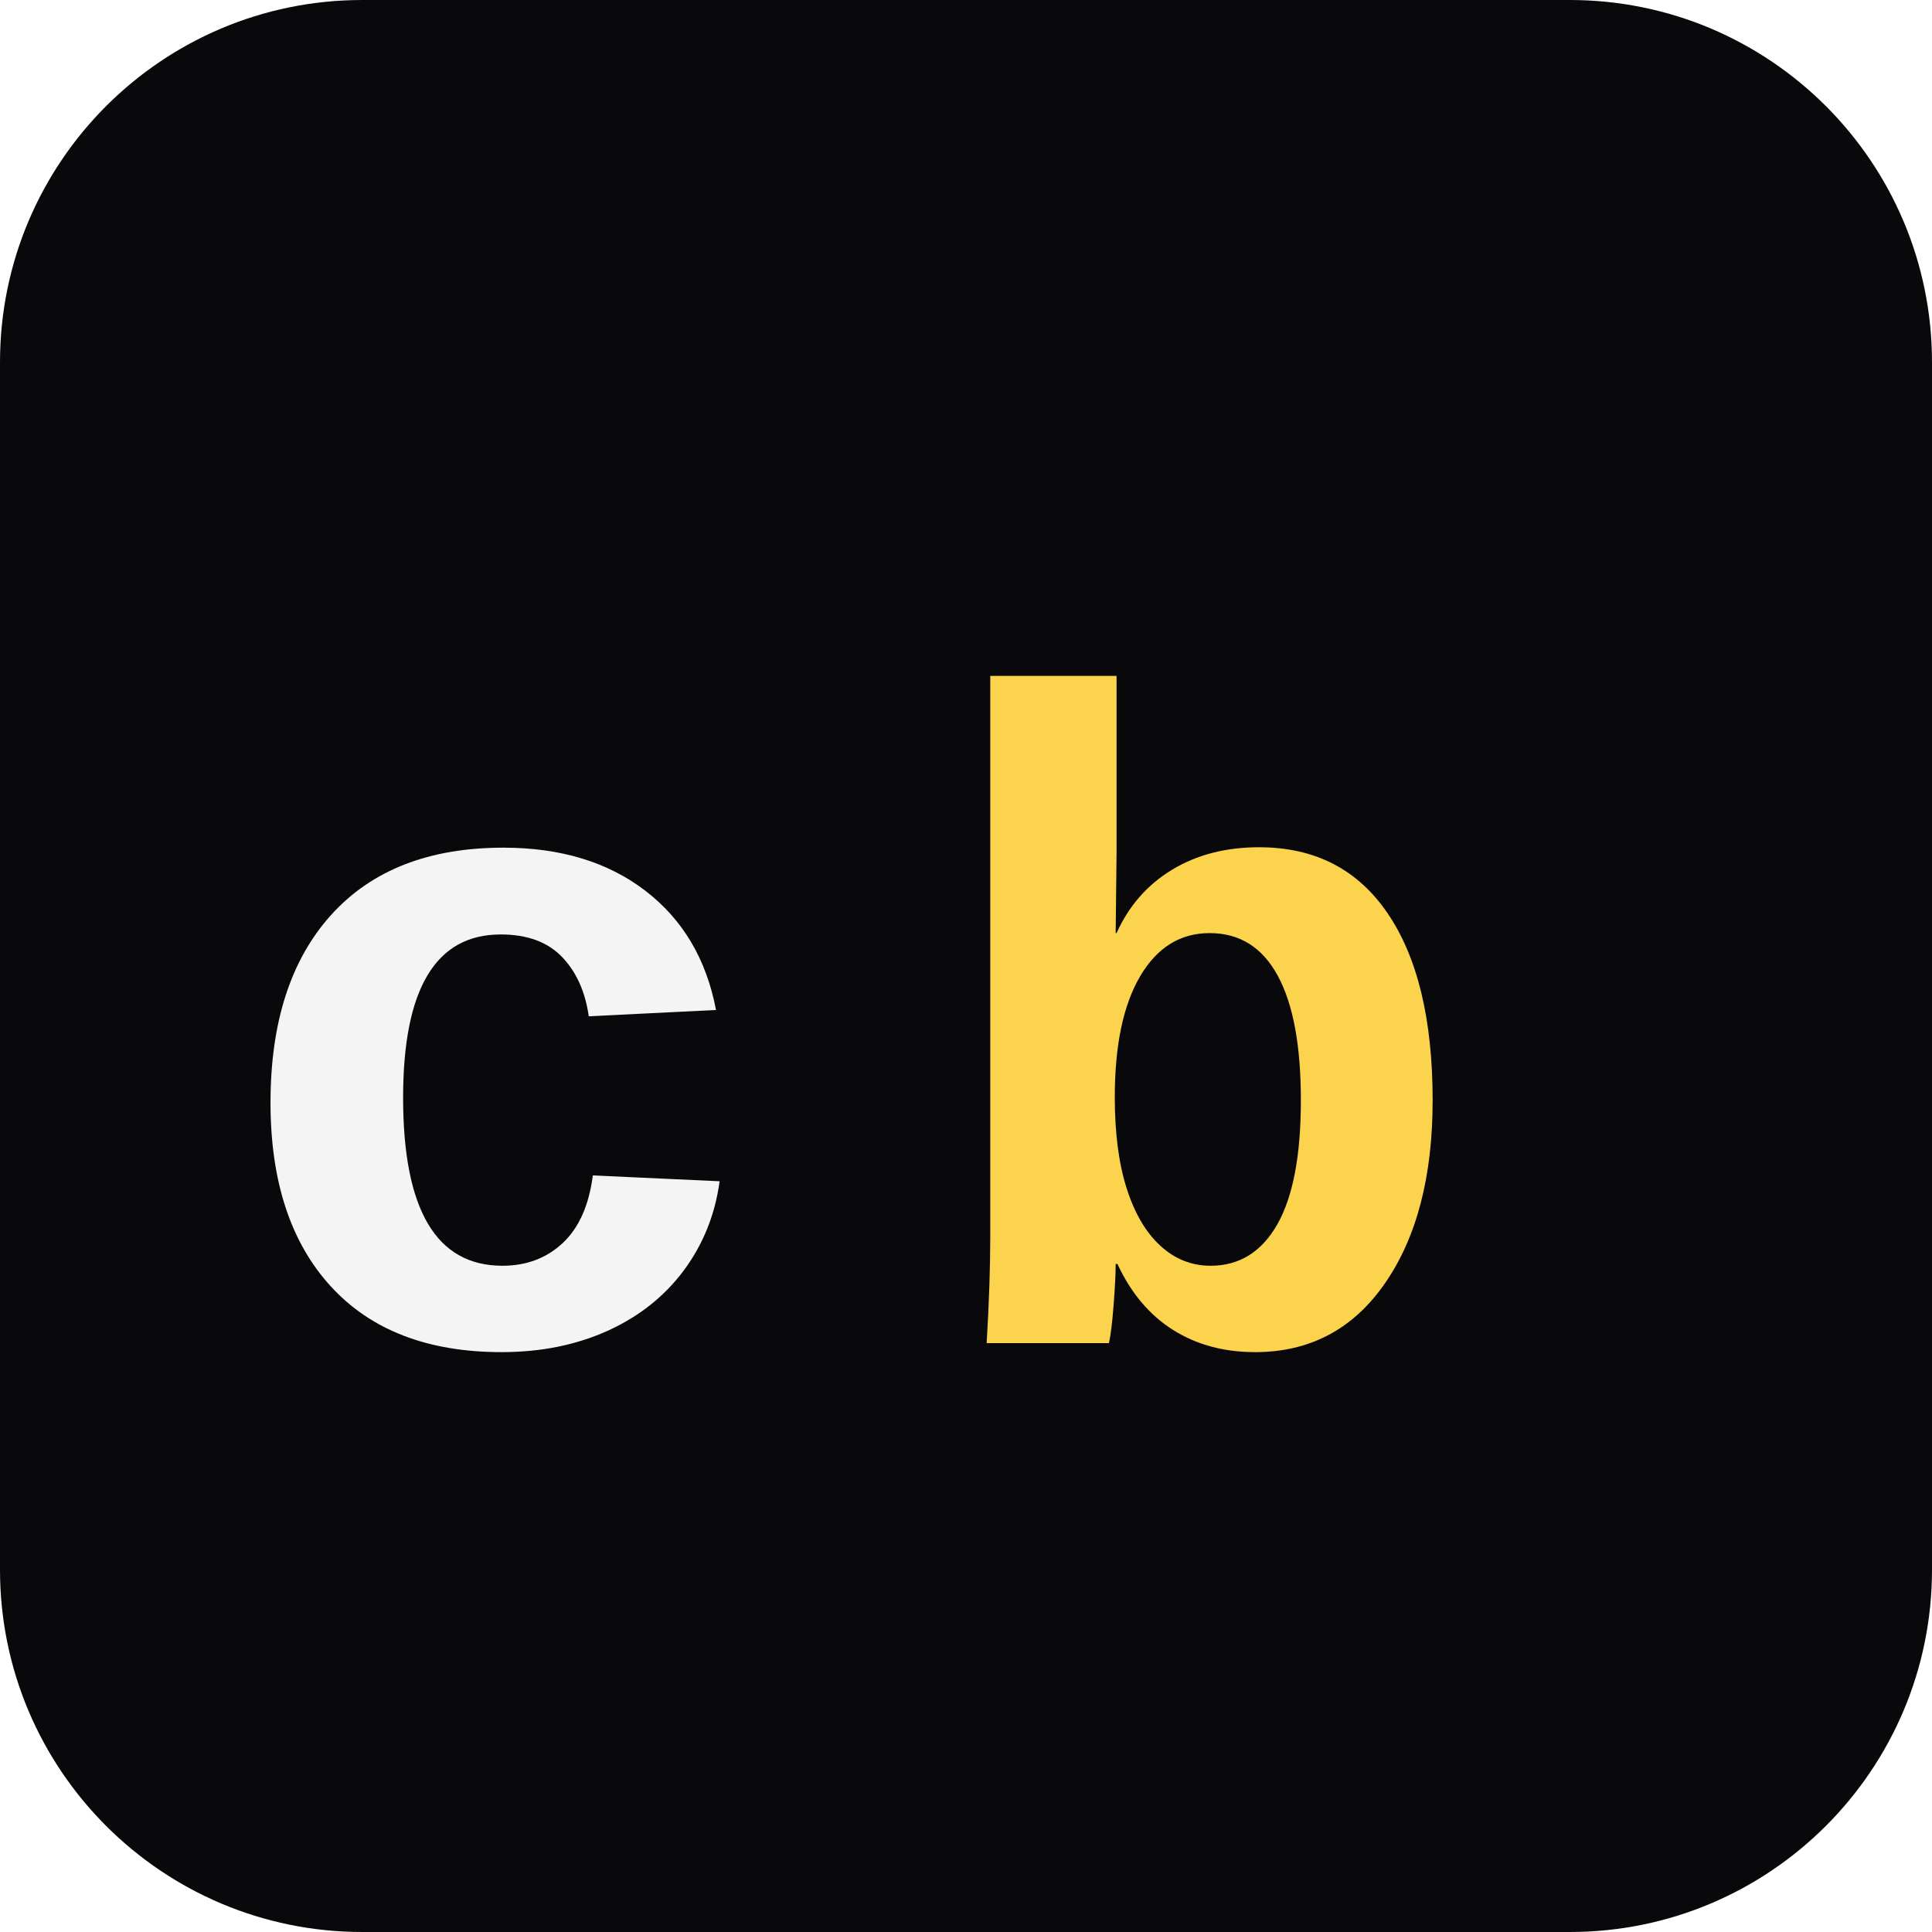
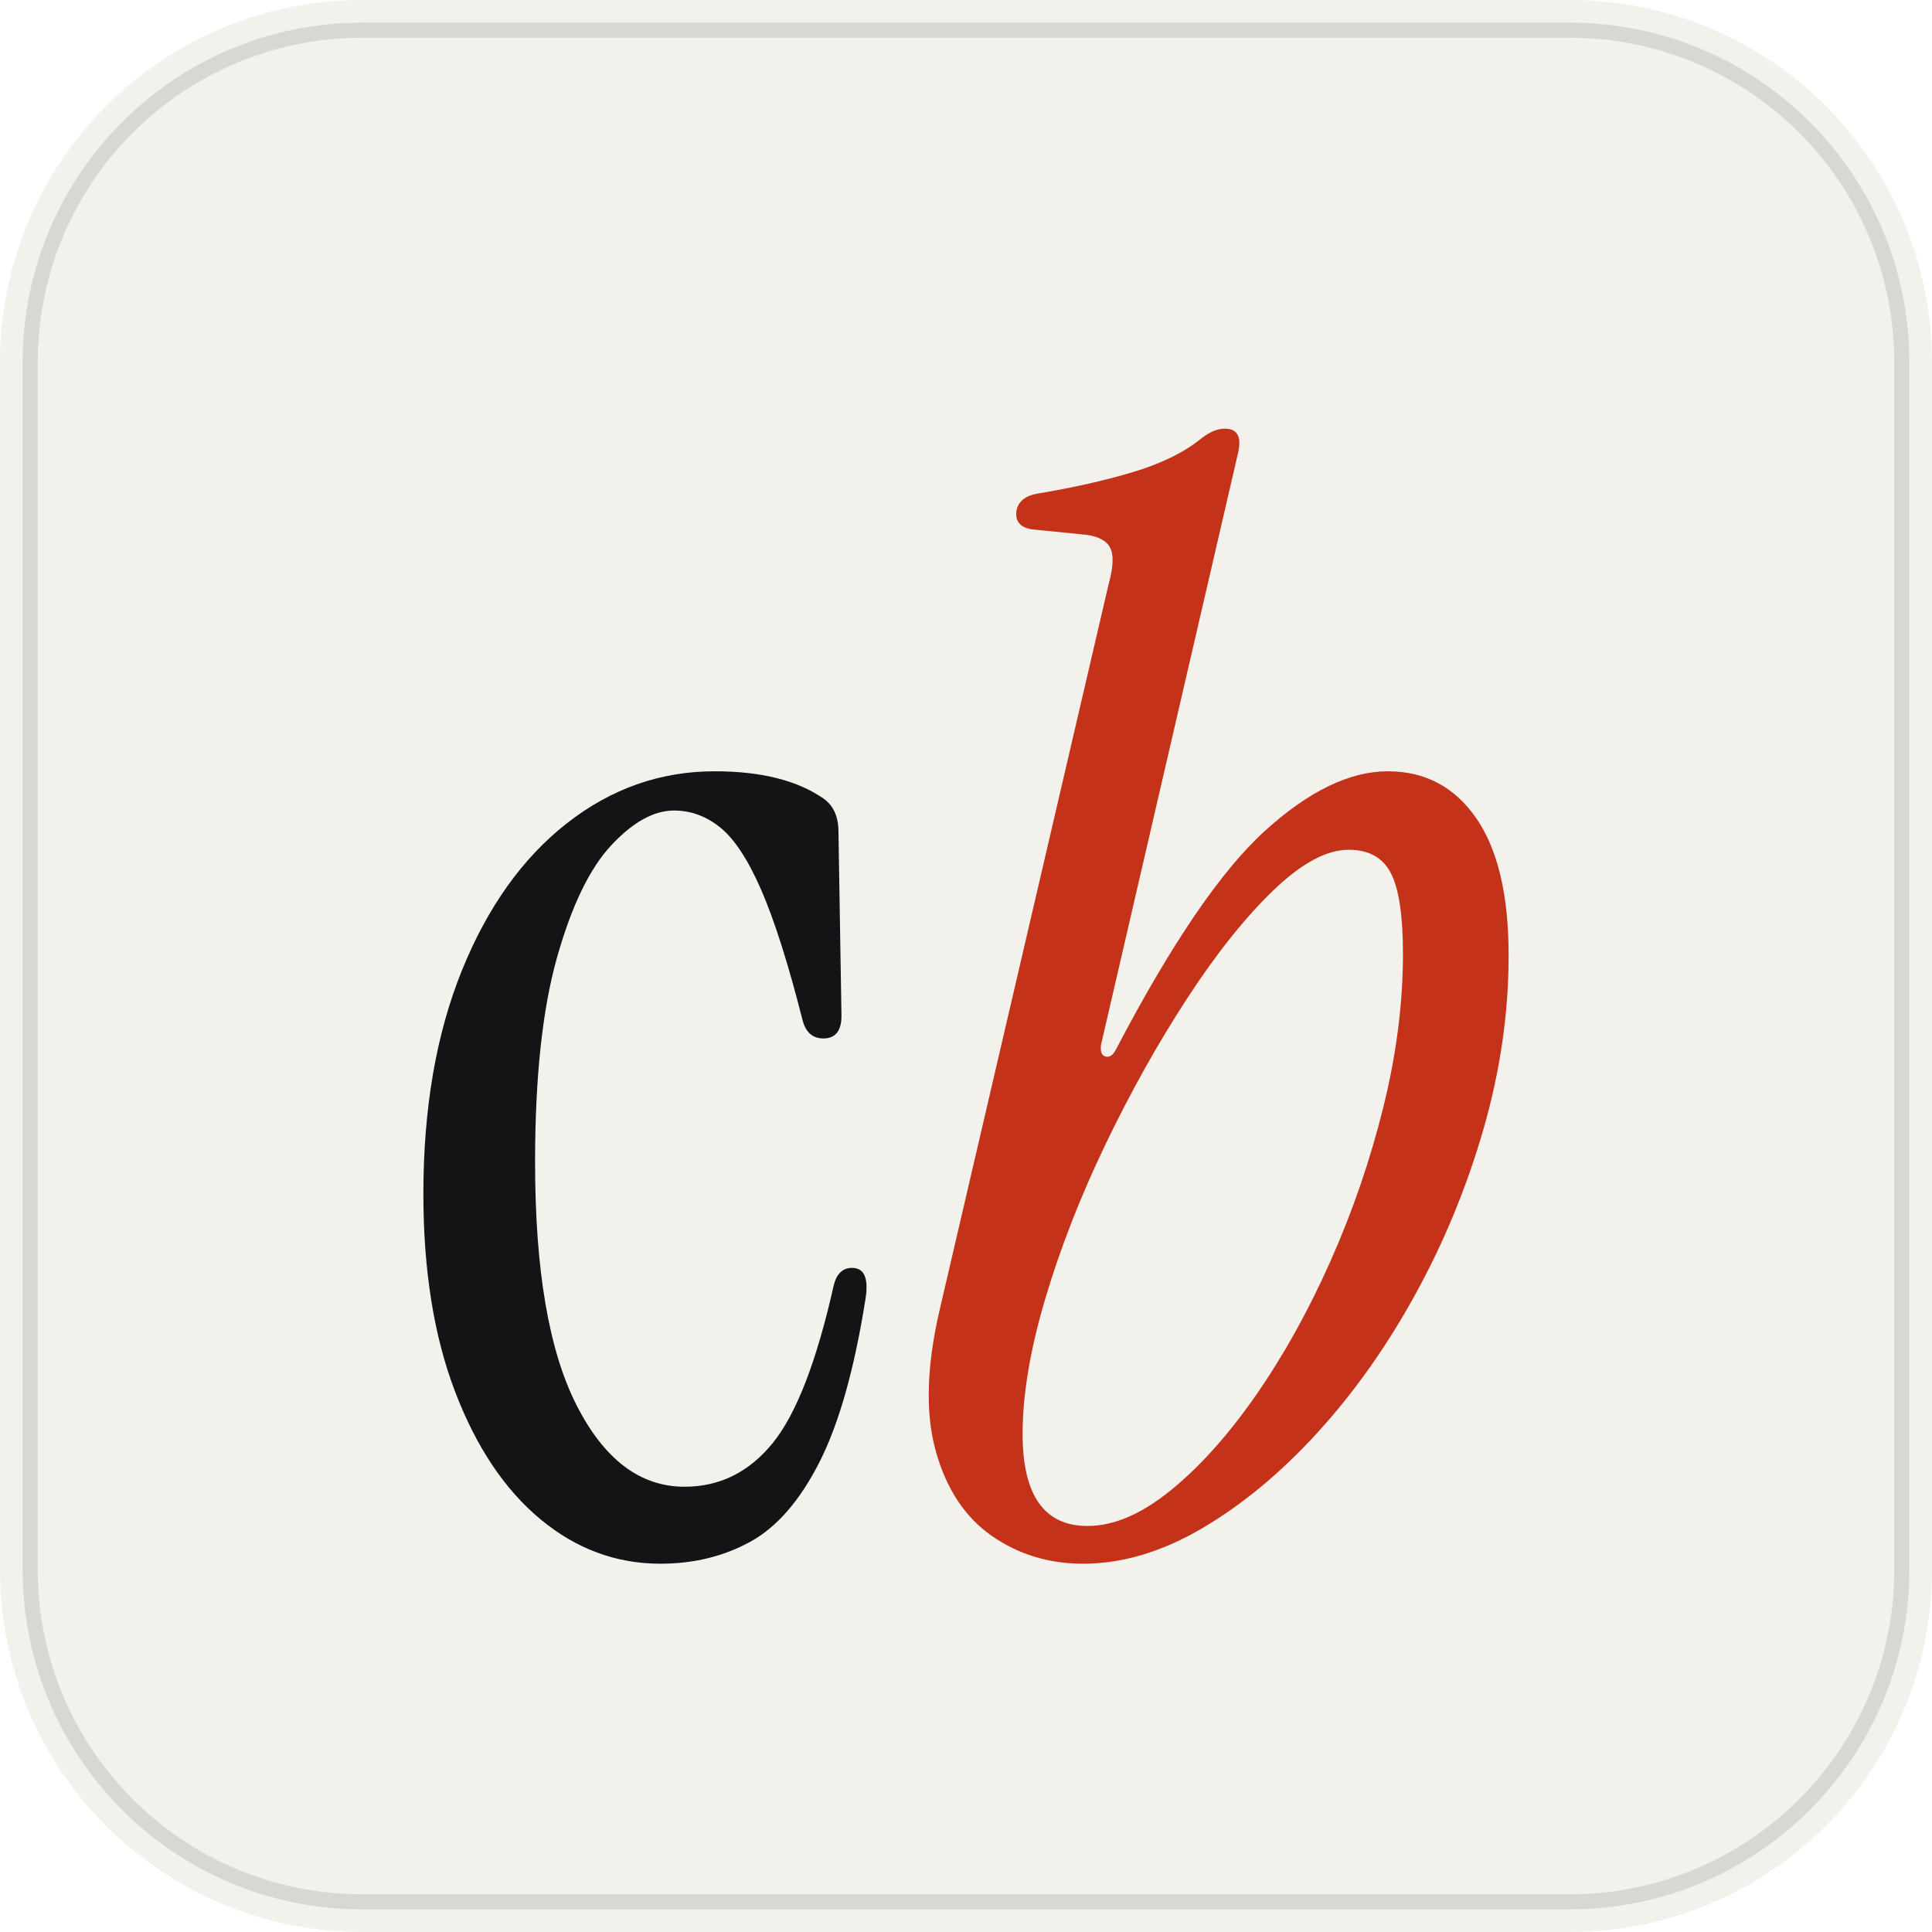
<svg xmlns="http://www.w3.org/2000/svg" viewBox="0 0 512 512" role="img" aria-label="Crawlback">
-   <rect width="512" height="512" rx="96" fill="#09090b" />
-   <text y="56%" dominant-baseline="middle" text-anchor="middle" font-family="ui-monospace, SFMono-Regular, Cascadia Code, Liberation Mono, Menlo, monospace" font-size="244" font-weight="900">
-     <tspan x="205" fill="#f4f4f5">c</tspan>
-     <tspan x="318" fill="#fcd34d">b</tspan>
-   </text>
+   <rect width="512" height="512" rx="96" fill="#f3f1ec" />
+   <rect x="8" y="8" width="496" height="496" rx="88" fill="none" stroke="#141416" stroke-opacity="0.12" stroke-width="4" />
+   <path fill="#141416" d="M175.0 414.4Q157.4 414.4 143.2 402.6Q129.0 390.8 120.6 368.8Q112.2 346.8 112.2 316.4Q112.2 282.4 122.4 257.2Q132.6 232 150.2 218.2Q167.8 204.4 189.4 204.4Q207.8 204.4 218.2 211.6Q222.2 214.4 222.2 220.4L223.0 269.2Q223.0 275.2 218.2 275.2Q213.8 275.2 212.6 270Q207.0 248 201.8 236Q196.6 224 191.0 219.4Q185.4 214.8 178.6 214.8Q170.6 214.8 162.0 224Q153.4 233.2 147.6 253.8Q141.8 274.4 141.8 308Q141.8 350.8 152.8 372.4Q163.8 394 181.4 394Q195.4 394 204.8 382.4Q214.2 370.8 221.0 340.4Q222.2 336 225.8 336Q230.6 336 229.4 344Q225.0 372 217.2 387.4Q209.4 402.8 198.8 408.6Q188.2 414.4 175.0 414.4Z" />
+   <path fill="#c4321a" d="M287.0 414.4Q273.4 414.4 262.8 407.0Q252.2 399.6 248 384.6Q243.8 369.6 249 347.2L293.8 154.8Q295.8 147.6 294.0 144.8Q292.2 142 286.6 141.6L274.6 140.4Q268.6 140 269.4 135.2Q270.2 131.6 275.0 130.8Q289.4 128.4 300.6 125Q311.8 121.6 318.6 116Q321.8 113.6 324.6 113.6Q329.4 113.6 328.2 119.6L291.8 276.8Q291.4 279.6 293.0 280Q294.6 280.4 295.8 278Q317.8 236 335.2 220.2Q352.6 204.4 367.8 204.4Q382.6 204.4 391.2 216.8Q399.8 229.2 399.8 253.2Q399.8 276 393.2 299Q386.6 322 375.2 342.8Q363.8 363.6 349.2 379.6Q334.6 395.6 318.6 405.0Q302.6 414.4 287.0 414.4ZM288.2 404.4Q298.6 404.4 310.2 395.0Q321.8 385.6 332.8 369.8Q343.8 354 352.6 334.2Q361.4 314.4 366.6 293.4Q371.8 272.4 371.8 252.8Q371.8 237.6 368.6 231.4Q365.4 225.2 357.4 225.2Q348.6 225.2 337.4 236Q326.2 246.8 314.6 264.6Q303.0 282.4 293.0 303.2Q283.0 324 277.0 344.2Q271.0 364.4 271.0 380Q271.0 404.4 288.2 404.4Z" />
</svg>
